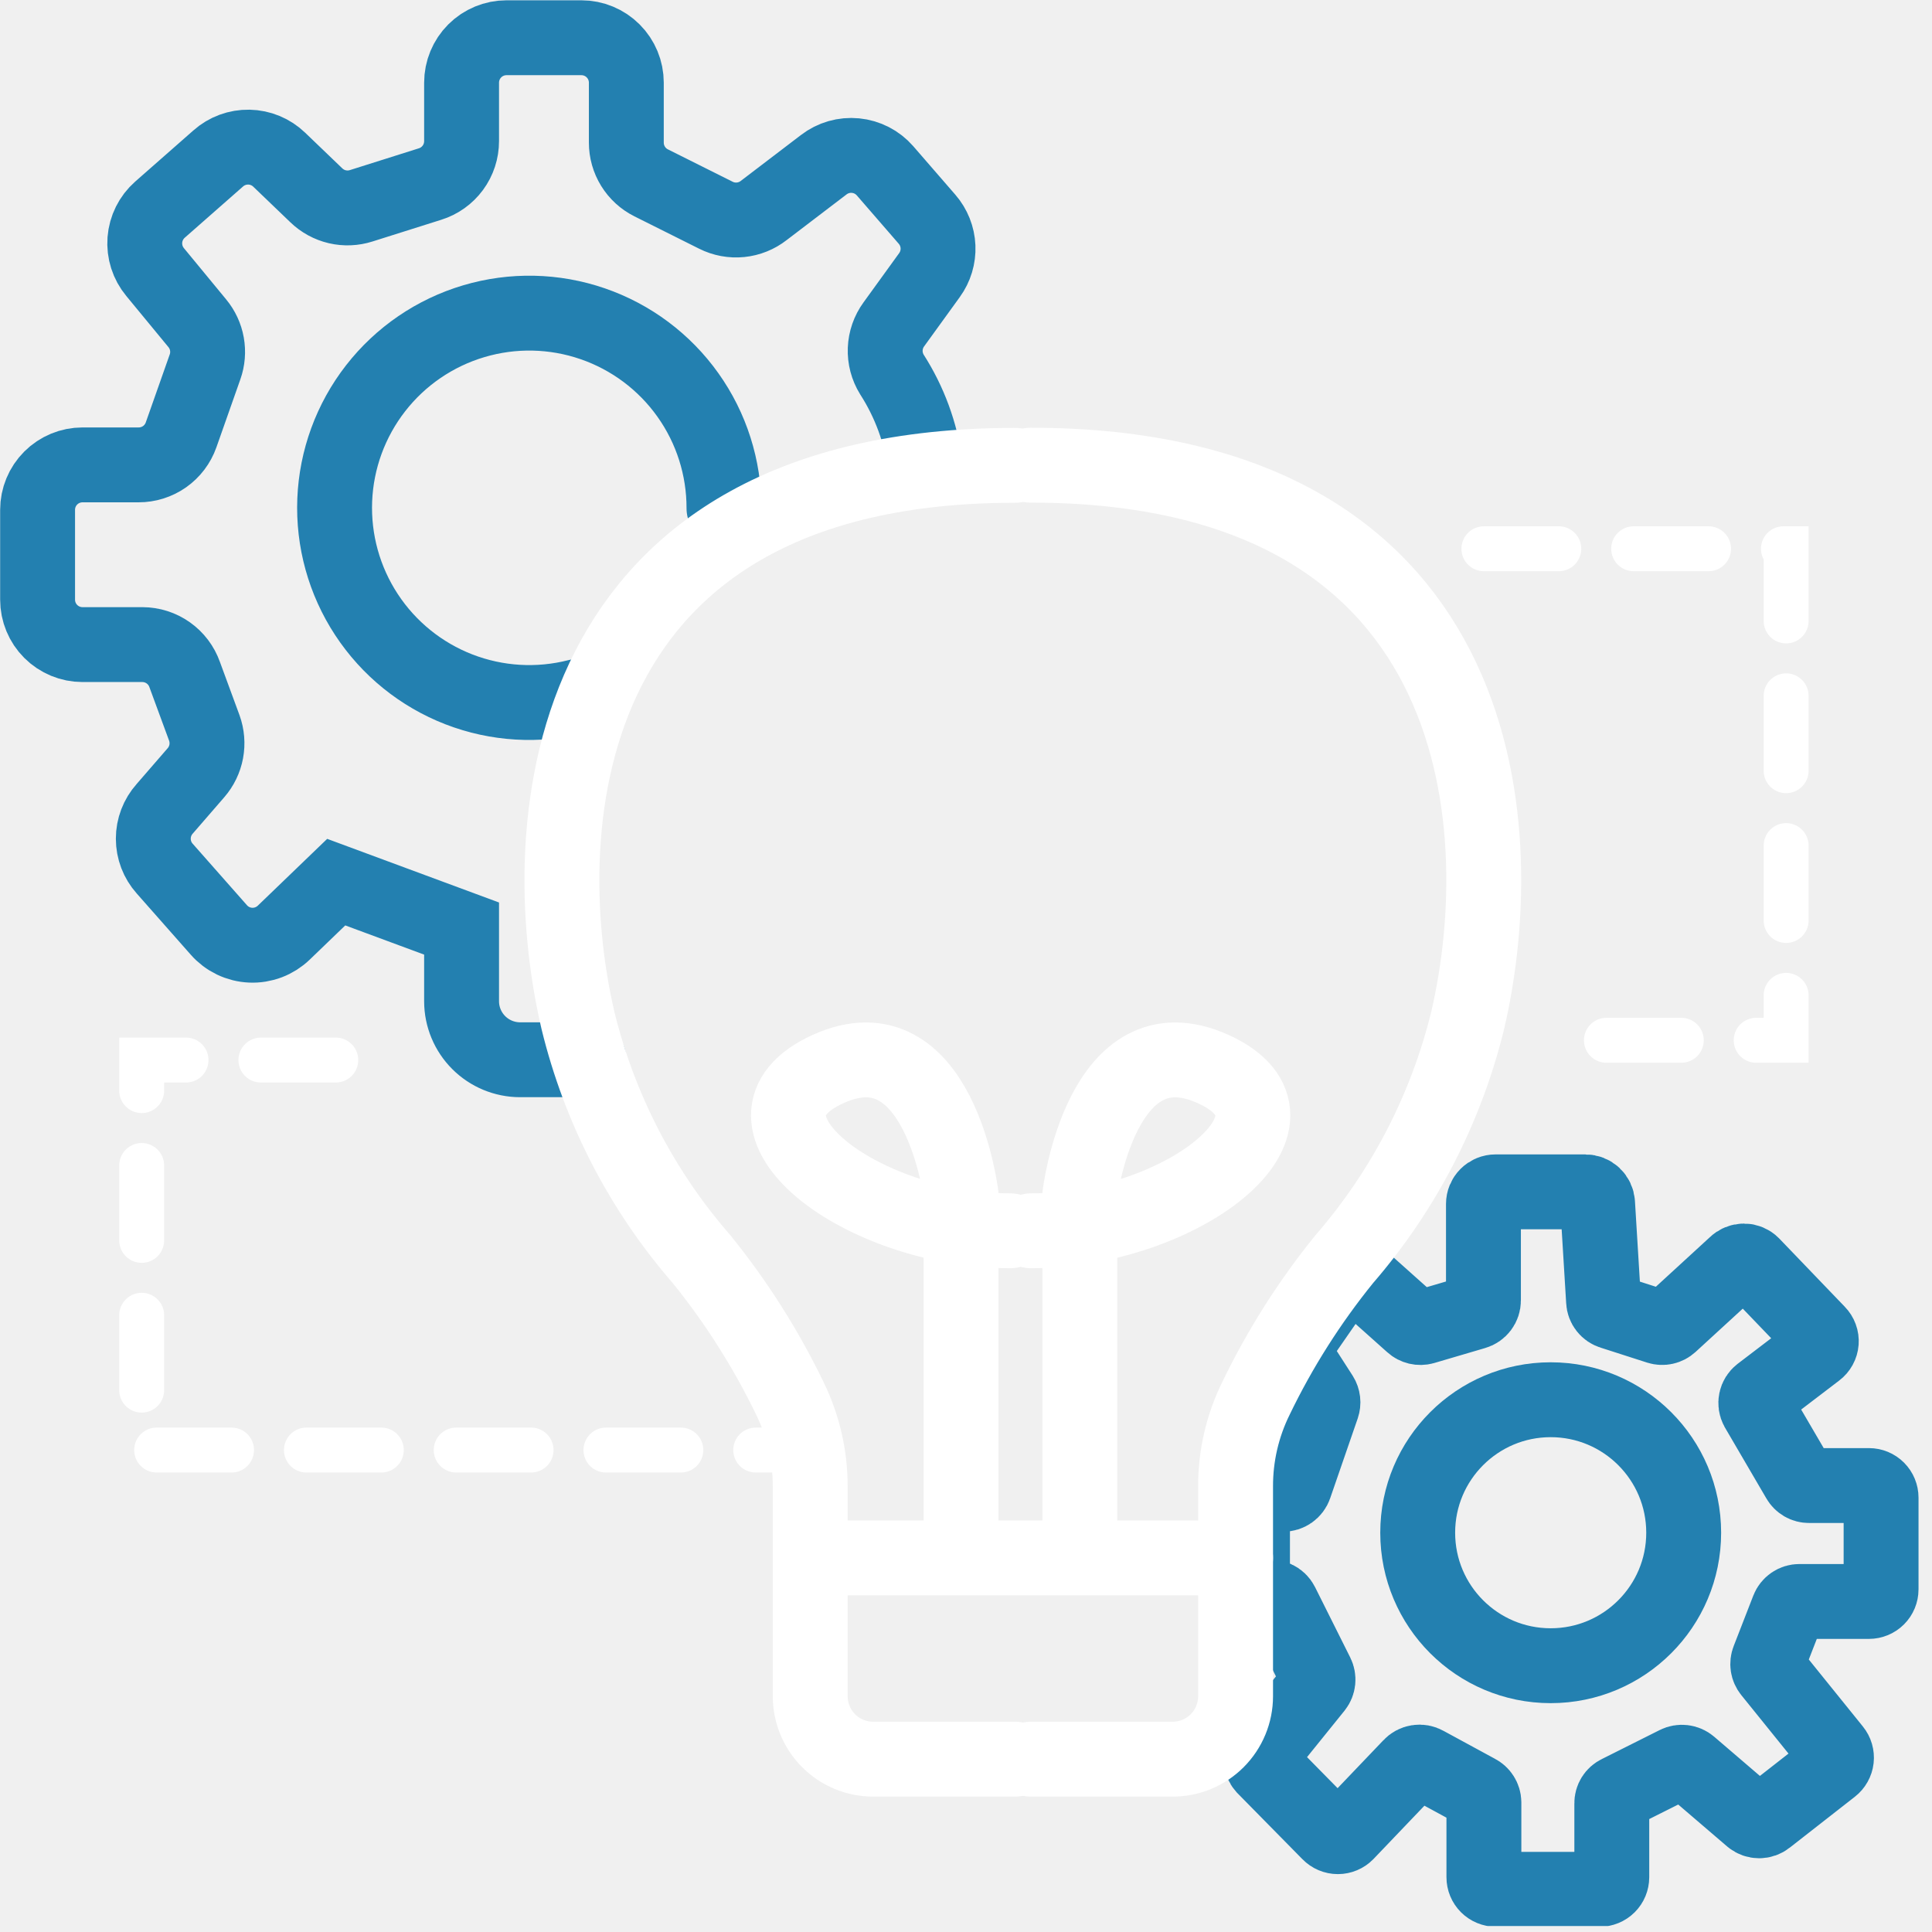
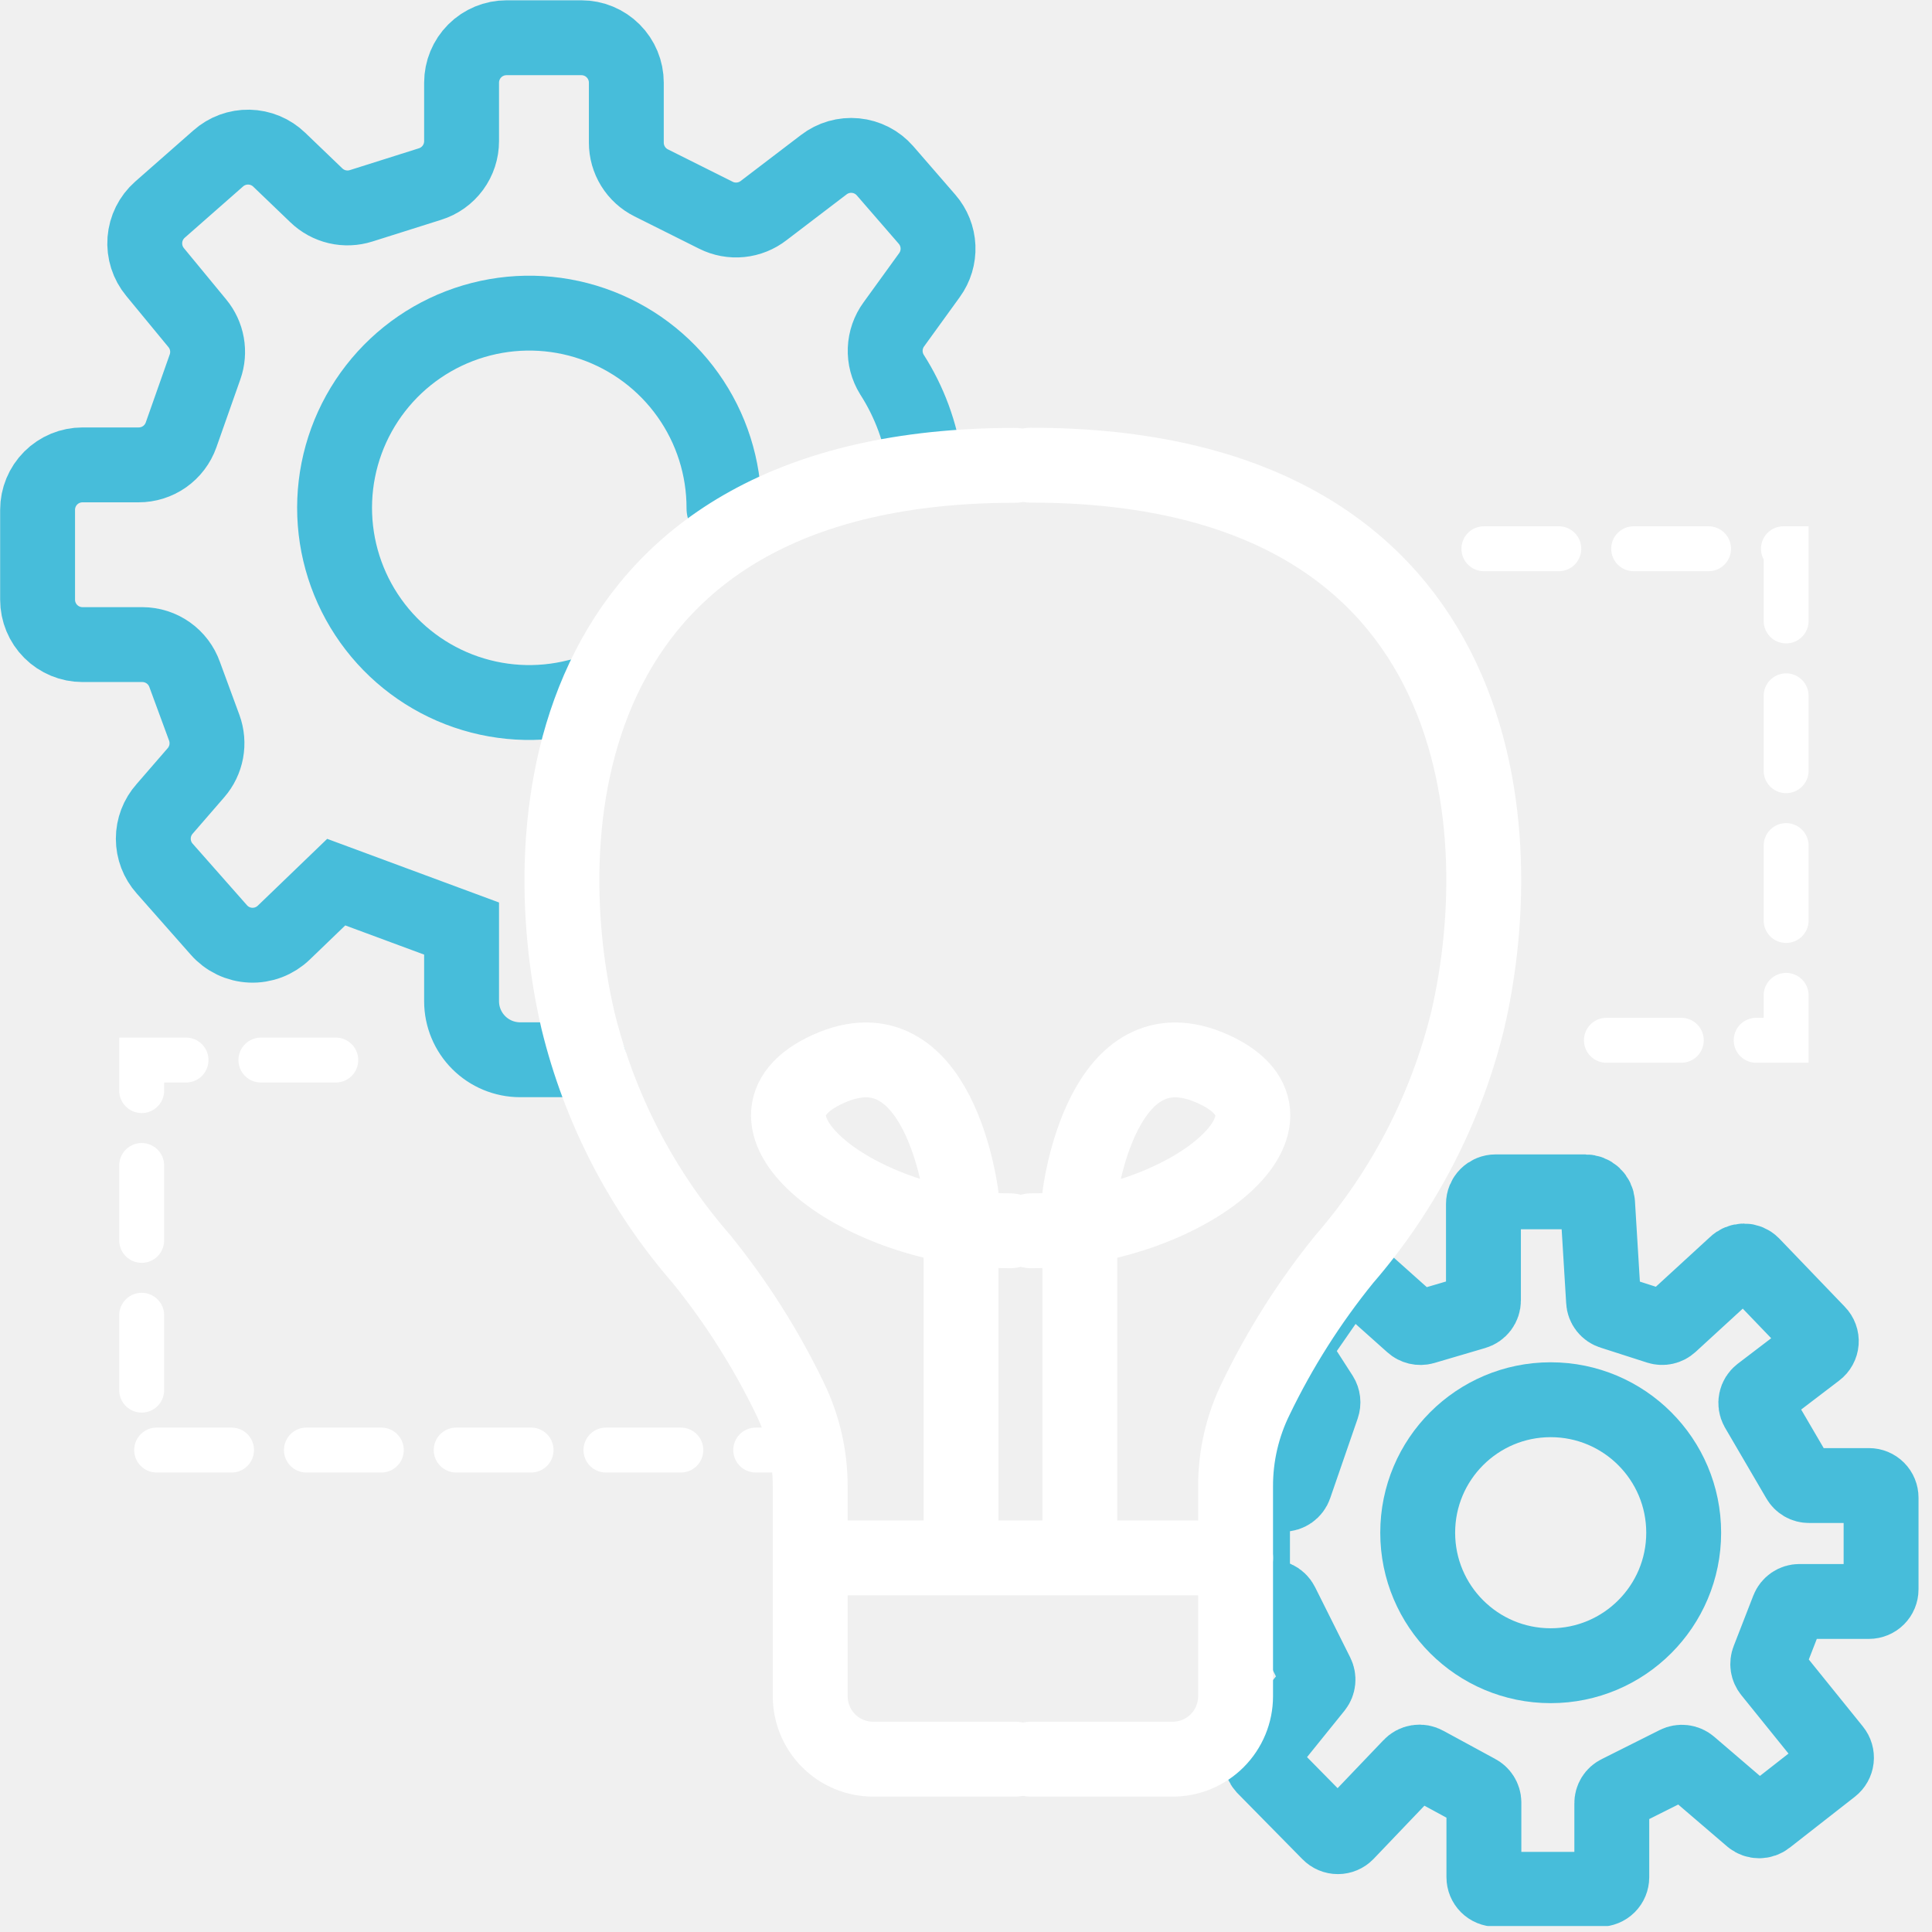
<svg xmlns="http://www.w3.org/2000/svg" width="129" height="129" viewBox="0 0 129 129" fill="none">
  <g clip-path="url(#clip0_463_371)">
-     <path d="M99.08 120.34V125.34C99.08 125.555 99.165 125.761 99.317 125.913C99.469 126.065 99.675 126.15 99.89 126.15H106.81C107.025 126.15 107.231 126.065 107.383 125.913C107.535 125.761 107.62 125.555 107.62 125.34V120.41C107.617 120.259 107.659 120.111 107.738 119.983C107.818 119.856 107.933 119.754 108.07 119.69L111.94 117.75C112.083 117.679 112.243 117.651 112.402 117.671C112.56 117.69 112.709 117.756 112.83 117.86L116.96 121.4C117.102 121.514 117.278 121.576 117.46 121.576C117.642 121.576 117.818 121.514 117.96 121.4L122.31 118C122.395 117.934 122.466 117.851 122.518 117.757C122.571 117.663 122.605 117.559 122.617 117.452C122.629 117.345 122.619 117.237 122.589 117.133C122.559 117.03 122.508 116.934 122.44 116.85L118.21 111.61C118.121 111.499 118.062 111.367 118.041 111.226C118.02 111.086 118.037 110.942 118.09 110.81L119.4 107.44C119.459 107.289 119.562 107.16 119.696 107.069C119.83 106.977 119.988 106.929 120.15 106.93H124.79C125.005 106.93 125.211 106.845 125.363 106.693C125.515 106.541 125.6 106.335 125.6 106.12V100C125.6 99.785 125.515 99.579 125.363 99.427C125.211 99.275 125.005 99.19 124.79 99.19H120.79C120.65 99.191 120.512 99.154 120.391 99.084C120.27 99.013 120.169 98.912 120.1 98.79L117.33 94.05C117.241 93.885 117.213 93.695 117.252 93.512C117.29 93.328 117.392 93.165 117.54 93.05L121.29 90.19C121.381 90.122 121.456 90.034 121.511 89.934C121.566 89.835 121.598 89.724 121.607 89.611C121.615 89.497 121.6 89.383 121.56 89.276C121.521 89.169 121.46 89.071 121.38 88.99L117 84.43C116.927 84.356 116.839 84.298 116.743 84.258C116.647 84.218 116.544 84.197 116.44 84.197C116.336 84.197 116.233 84.218 116.137 84.258C116.041 84.298 115.953 84.356 115.88 84.43L111.52 88.43C111.416 88.524 111.29 88.59 111.153 88.619C111.016 88.649 110.873 88.642 110.74 88.6L107.63 87.6C107.474 87.553 107.336 87.458 107.236 87.329C107.135 87.2 107.077 87.043 107.07 86.88L106.67 80.34C106.657 80.134 106.566 79.941 106.416 79.799C106.265 79.658 106.066 79.58 105.86 79.58H99.86C99.645 79.58 99.439 79.665 99.287 79.817C99.135 79.969 99.05 80.175 99.05 80.39V86.83C99.05 87.007 98.993 87.178 98.886 87.319C98.779 87.46 98.63 87.562 98.46 87.61L95.06 88.61C94.928 88.647 94.79 88.649 94.657 88.618C94.524 88.586 94.401 88.522 94.3 88.43L90.75 85.26C90.665 85.184 90.564 85.128 90.456 85.093C90.347 85.059 90.232 85.048 90.119 85.061C90.005 85.075 89.896 85.112 89.798 85.17C89.7 85.228 89.616 85.307 89.55 85.4L86.55 89.73C86.462 89.862 86.415 90.017 86.415 90.175C86.415 90.334 86.462 90.488 86.55 90.62L88.21 93.2C88.275 93.303 88.315 93.42 88.329 93.541C88.343 93.662 88.329 93.785 88.29 93.9L86.45 99.23C86.394 99.389 86.289 99.526 86.151 99.623C86.013 99.72 85.849 99.771 85.68 99.77H84.43C84.324 99.77 84.219 99.791 84.121 99.832C84.024 99.873 83.935 99.933 83.861 100.008C83.786 100.083 83.728 100.173 83.688 100.271C83.648 100.369 83.629 100.474 83.63 100.58V105.9C83.631 106.022 83.659 106.142 83.713 106.251C83.767 106.36 83.845 106.455 83.942 106.529C84.038 106.604 84.15 106.655 84.27 106.679C84.389 106.704 84.512 106.701 84.63 106.67C84.811 106.62 85.004 106.635 85.175 106.712C85.347 106.788 85.486 106.922 85.57 107.09L87.92 111.79C87.988 111.927 88.015 112.081 87.999 112.233C87.983 112.385 87.925 112.53 87.83 112.65L84.4 116.9C84.268 117.047 84.195 117.238 84.195 117.435C84.195 117.633 84.268 117.823 84.4 117.97L88.75 122.39C88.825 122.467 88.916 122.529 89.015 122.571C89.115 122.613 89.222 122.635 89.33 122.635C89.438 122.635 89.545 122.613 89.645 122.571C89.744 122.529 89.835 122.467 89.91 122.39L94.18 117.92C94.304 117.784 94.47 117.694 94.652 117.665C94.834 117.635 95.02 117.669 95.18 117.76L98.64 119.64C98.77 119.706 98.88 119.805 98.957 119.929C99.035 120.052 99.077 120.194 99.08 120.34V120.34Z" stroke="#2380B0" stroke-width="5" stroke-miterlimit="10" stroke-linecap="round" />
-     <path d="M61.78 31.06C61.488 28.901 60.727 26.833 59.55 25C59.238 24.493 59.083 23.905 59.106 23.31C59.13 22.715 59.329 22.141 59.68 21.66L62.06 18.37C62.459 17.822 62.66 17.154 62.631 16.477C62.602 15.8 62.344 15.152 61.9 14.64L59.09 11.4C58.587 10.825 57.884 10.464 57.124 10.39C56.364 10.315 55.604 10.534 55 11L51 14.05C50.552 14.402 50.013 14.618 49.446 14.675C48.88 14.732 48.309 14.626 47.8 14.37L43.48 12.21C42.98 11.961 42.56 11.577 42.267 11.101C41.974 10.626 41.819 10.079 41.82 9.52V5.52C41.82 4.724 41.504 3.961 40.941 3.399C40.379 2.836 39.615 2.52 38.82 2.52H33.82C33.024 2.52 32.261 2.836 31.698 3.399C31.136 3.961 30.82 4.724 30.82 5.52V9.42C30.821 10.061 30.617 10.686 30.237 11.202C29.857 11.719 29.322 12.1 28.71 12.29L24.12 13.74C23.603 13.905 23.051 13.928 22.523 13.805C21.995 13.681 21.51 13.417 21.12 13.04L18.64 10.66C18.096 10.137 17.375 9.839 16.62 9.824C15.866 9.809 15.134 10.079 14.57 10.58L10.68 14C10.094 14.517 9.733 15.241 9.673 16.02C9.614 16.799 9.86 17.57 10.36 18.17L13.17 21.58C13.502 21.98 13.725 22.459 13.816 22.971C13.907 23.483 13.864 24.01 13.69 24.5L12.09 29.04C11.882 29.627 11.498 30.134 10.989 30.493C10.48 30.851 9.872 31.042 9.25 31.04H5.51C4.714 31.04 3.951 31.356 3.388 31.919C2.826 32.481 2.51 33.244 2.51 34.04V40.04C2.51 40.836 2.826 41.599 3.388 42.161C3.951 42.724 4.714 43.04 5.51 43.04H9.51C10.129 43.042 10.732 43.235 11.237 43.593C11.742 43.951 12.123 44.456 12.33 45.04L13.64 48.6C13.823 49.104 13.868 49.649 13.77 50.176C13.671 50.704 13.433 51.196 13.08 51.6L11 54C10.508 54.55 10.236 55.262 10.236 56C10.236 56.738 10.508 57.45 11 58L14.61 62.09C14.877 62.395 15.204 62.643 15.571 62.819C15.937 62.994 16.335 63.093 16.741 63.11C17.147 63.127 17.552 63.061 17.932 62.916C18.311 62.772 18.658 62.552 18.95 62.27L22.45 58.9L30.82 62V66.86C30.822 67.894 31.234 68.884 31.965 69.615C32.696 70.346 33.686 70.757 34.72 70.76H39.32" stroke="#2380B0" stroke-width="5" stroke-miterlimit="10" stroke-linecap="round" />
-     <path d="M103.54 111.22C108.444 111.22 112.42 107.244 112.42 102.34C112.42 97.436 108.444 93.46 103.54 93.46C98.635 93.46 94.66 97.436 94.66 102.34C94.66 107.244 98.635 111.22 103.54 111.22Z" stroke="#2380B0" stroke-width="5" stroke-miterlimit="10" stroke-linecap="round" />
-     <path d="M38.57 46.5C35.943 47.174 33.172 47.009 30.643 46.03C28.114 45.05 25.956 43.304 24.469 41.036C22.982 38.769 22.241 36.093 22.35 33.383C22.46 30.674 23.414 28.066 25.079 25.926C26.744 23.785 29.036 22.219 31.636 21.447C34.235 20.674 37.011 20.733 39.575 21.617C42.138 22.5 44.362 24.163 45.933 26.373C47.505 28.582 48.347 31.228 48.34 33.94" stroke="#2380B0" stroke-width="5" stroke-miterlimit="10" stroke-linecap="round" />
+     <path d="M99.08 120.34V125.34C99.08 125.555 99.165 125.761 99.317 125.913C99.469 126.065 99.675 126.15 99.89 126.15H106.81C107.025 126.15 107.231 126.065 107.383 125.913C107.535 125.761 107.62 125.555 107.62 125.34V120.41C107.617 120.259 107.659 120.111 107.738 119.983C107.818 119.856 107.933 119.754 108.07 119.69L111.94 117.75C112.083 117.679 112.243 117.651 112.402 117.671C112.56 117.69 112.709 117.756 112.83 117.86L116.96 121.4C117.102 121.514 117.278 121.576 117.46 121.576C117.642 121.576 117.818 121.514 117.96 121.4L122.31 118C122.395 117.934 122.466 117.851 122.518 117.757C122.571 117.663 122.605 117.559 122.617 117.452C122.629 117.345 122.619 117.237 122.589 117.133C122.559 117.03 122.508 116.934 122.44 116.85L118.21 111.61C118.121 111.499 118.062 111.367 118.041 111.226C118.02 111.086 118.037 110.942 118.09 110.81L119.4 107.44C119.459 107.289 119.562 107.16 119.696 107.069C119.83 106.977 119.988 106.929 120.15 106.93H124.79C125.005 106.93 125.211 106.845 125.363 106.693C125.515 106.541 125.6 106.335 125.6 106.12V100C125.6 99.785 125.515 99.579 125.363 99.427C125.211 99.275 125.005 99.19 124.79 99.19H120.79C120.65 99.191 120.512 99.154 120.391 99.084C120.27 99.013 120.169 98.912 120.1 98.79L117.33 94.05C117.241 93.885 117.213 93.695 117.252 93.512C117.29 93.328 117.392 93.165 117.54 93.05L121.29 90.19C121.381 90.122 121.456 90.034 121.511 89.934C121.566 89.835 121.598 89.724 121.607 89.611C121.615 89.497 121.6 89.383 121.56 89.276C121.521 89.169 121.46 89.071 121.38 88.99L117 84.43C116.927 84.356 116.839 84.298 116.743 84.258C116.647 84.218 116.544 84.197 116.44 84.197C116.336 84.197 116.233 84.218 116.137 84.258C116.041 84.298 115.953 84.356 115.88 84.43L111.52 88.43C111.416 88.524 111.29 88.59 111.153 88.619C111.016 88.649 110.873 88.642 110.74 88.6L107.63 87.6C107.474 87.553 107.336 87.458 107.236 87.329C107.135 87.2 107.077 87.043 107.07 86.88L106.67 80.34C106.657 80.134 106.566 79.941 106.416 79.799C106.265 79.658 106.066 79.58 105.86 79.58H99.86C99.645 79.58 99.439 79.665 99.287 79.817C99.135 79.969 99.05 80.175 99.05 80.39V86.83C99.05 87.007 98.993 87.178 98.886 87.319C98.779 87.46 98.63 87.562 98.46 87.61L95.06 88.61C94.928 88.647 94.79 88.649 94.657 88.618C94.524 88.586 94.401 88.522 94.3 88.43L90.75 85.26C90.665 85.184 90.564 85.128 90.456 85.093C90.347 85.059 90.232 85.048 90.119 85.061C90.005 85.075 89.896 85.112 89.798 85.17C89.7 85.228 89.616 85.307 89.55 85.4L86.55 89.73C86.462 89.862 86.415 90.017 86.415 90.175C86.415 90.334 86.462 90.488 86.55 90.62L88.21 93.2C88.275 93.303 88.315 93.42 88.329 93.541C88.343 93.662 88.329 93.785 88.29 93.9L86.45 99.23C86.394 99.389 86.289 99.526 86.151 99.623C86.013 99.72 85.849 99.771 85.68 99.77H84.43C84.324 99.77 84.219 99.791 84.121 99.832C84.024 99.873 83.935 99.933 83.861 100.008C83.786 100.083 83.728 100.173 83.688 100.271C83.648 100.369 83.629 100.474 83.63 100.58V105.9C83.631 106.022 83.659 106.142 83.713 106.251C83.767 106.36 83.845 106.455 83.942 106.529C84.038 106.604 84.15 106.655 84.27 106.679C84.389 106.704 84.512 106.701 84.63 106.67C84.811 106.62 85.004 106.635 85.175 106.712C85.347 106.788 85.486 106.922 85.57 107.09L87.92 111.79C87.988 111.927 88.015 112.081 87.999 112.233C87.983 112.385 87.925 112.53 87.83 112.65L84.4 116.9C84.268 117.047 84.195 117.238 84.195 117.435C84.195 117.633 84.268 117.823 84.4 117.97L88.75 122.39C88.825 122.467 88.916 122.529 89.015 122.571C89.115 122.613 89.222 122.635 89.33 122.635C89.438 122.635 89.545 122.613 89.645 122.571C89.744 122.529 89.835 122.467 89.91 122.39L94.18 117.92C94.304 117.784 94.47 117.694 94.652 117.665C94.834 117.635 95.02 117.669 95.18 117.76L98.64 119.64C98.77 119.706 98.88 119.805 98.957 119.929C99.035 120.052 99.077 120.194 99.08 120.34V120.34Z" stroke="#47bdda" stroke-width="5" stroke-miterlimit="10" stroke-linecap="round" />
+     <path d="M61.78 31.06C61.488 28.901 60.727 26.833 59.55 25C59.238 24.493 59.083 23.905 59.106 23.31C59.13 22.715 59.329 22.141 59.68 21.66L62.06 18.37C62.459 17.822 62.66 17.154 62.631 16.477C62.602 15.8 62.344 15.152 61.9 14.64L59.09 11.4C58.587 10.825 57.884 10.464 57.124 10.39C56.364 10.315 55.604 10.534 55 11L51 14.05C50.552 14.402 50.013 14.618 49.446 14.675C48.88 14.732 48.309 14.626 47.8 14.37L43.48 12.21C42.98 11.961 42.56 11.577 42.267 11.101C41.974 10.626 41.819 10.079 41.82 9.52V5.52C41.82 4.724 41.504 3.961 40.941 3.399C40.379 2.836 39.615 2.52 38.82 2.52H33.82C33.024 2.52 32.261 2.836 31.698 3.399C31.136 3.961 30.82 4.724 30.82 5.52V9.42C30.821 10.061 30.617 10.686 30.237 11.202C29.857 11.719 29.322 12.1 28.71 12.29L24.12 13.74C23.603 13.905 23.051 13.928 22.523 13.805C21.995 13.681 21.51 13.417 21.12 13.04L18.64 10.66C18.096 10.137 17.375 9.839 16.62 9.824C15.866 9.809 15.134 10.079 14.57 10.58L10.68 14C10.094 14.517 9.733 15.241 9.673 16.02C9.614 16.799 9.86 17.57 10.36 18.17L13.17 21.58C13.502 21.98 13.725 22.459 13.816 22.971C13.907 23.483 13.864 24.01 13.69 24.5L12.09 29.04C11.882 29.627 11.498 30.134 10.989 30.493C10.48 30.851 9.872 31.042 9.25 31.04H5.51C4.714 31.04 3.951 31.356 3.388 31.919C2.826 32.481 2.51 33.244 2.51 34.04V40.04C2.51 40.836 2.826 41.599 3.388 42.161C3.951 42.724 4.714 43.04 5.51 43.04H9.51C10.129 43.042 10.732 43.235 11.237 43.593C11.742 43.951 12.123 44.456 12.33 45.04L13.64 48.6C13.823 49.104 13.868 49.649 13.77 50.176C13.671 50.704 13.433 51.196 13.08 51.6L11 54C10.508 54.55 10.236 55.262 10.236 56C10.236 56.738 10.508 57.45 11 58L14.61 62.09C14.877 62.395 15.204 62.643 15.571 62.819C15.937 62.994 16.335 63.093 16.741 63.11C17.147 63.127 17.552 63.061 17.932 62.916C18.311 62.772 18.658 62.552 18.95 62.27L22.45 58.9L30.82 62V66.86C30.822 67.894 31.234 68.884 31.965 69.615C32.696 70.346 33.686 70.757 34.72 70.76H39.32" stroke="#47bdda" stroke-width="5" stroke-miterlimit="10" stroke-linecap="round" />
+     <path d="M103.54 111.22C108.444 111.22 112.42 107.244 112.42 102.34C112.42 97.436 108.444 93.46 103.54 93.46C98.635 93.46 94.66 97.436 94.66 102.34C94.66 107.244 98.635 111.22 103.54 111.22Z" stroke="#47bdda" stroke-width="5" stroke-miterlimit="10" stroke-linecap="round" />
+     <path d="M38.57 46.5C35.943 47.174 33.172 47.009 30.643 46.03C28.114 45.05 25.956 43.304 24.469 41.036C22.982 38.769 22.241 36.093 22.35 33.383C22.46 30.674 23.414 28.066 25.079 25.926C26.744 23.785 29.036 22.219 31.636 21.447C34.235 20.674 37.011 20.733 39.575 21.617C42.138 22.5 44.362 24.163 45.933 26.373C47.505 28.582 48.347 31.228 48.34 33.94" stroke="#47bdda" stroke-width="5" stroke-miterlimit="10" stroke-linecap="round" />
    <path d="M67.779 117.46H58.3C57.186 117.46 56.117 117.018 55.33 116.23C54.542 115.442 54.099 114.374 54.099 113.26V99.26C54.102 97.219 53.637 95.204 52.739 93.37C51.136 90.054 49.157 86.933 46.84 84.07C42.856 79.492 40.027 74.026 38.59 68.13C35.489 54.81 37.419 31.07 67.779 31.07" stroke="white" stroke-width="5" stroke-miterlimit="10" stroke-linecap="round" />
    <path d="M68.82 117.46H78.3C79.413 117.46 80.482 117.018 81.269 116.23C82.057 115.442 82.5 114.374 82.5 113.26V99.26C82.492 97.218 82.957 95.202 83.86 93.37C85.46 90.052 87.439 86.931 89.76 84.07C93.733 79.483 96.558 74.015 98 68.12C101.1 54.8 99.17 31.06 68.81 31.06" stroke="white" stroke-width="5" stroke-miterlimit="10" stroke-linecap="round" />
    <path d="M54.1 104.02H82.5" stroke="white" stroke-width="5" stroke-miterlimit="10" stroke-linecap="round" />
    <path d="M72.1 104V79.78C72.1 79.78 73.54 68 81 71.38C88.46 74.76 78.84 82.18 68.84 82.18" stroke="white" stroke-width="5" stroke-miterlimit="10" stroke-linecap="round" />
    <path d="M64.17 104V79.78C64.17 79.78 62.73 68 55.29 71.38C47.85 74.76 57.45 82.18 67.46 82.18" stroke="white" stroke-width="5" stroke-miterlimit="10" stroke-linecap="round" />
    <path d="M22.42 70.78H9.46V96.82H52.65" stroke="white" stroke-width="3" stroke-miterlimit="10" stroke-linecap="round" stroke-dasharray="5 5" />
    <path d="M99.08 36.64H119.26V69.46H103.54" stroke="white" stroke-width="3" stroke-miterlimit="10" stroke-linecap="round" stroke-dasharray="5 5" />
  </g>
  <defs>
    <clipPath id="clip0_463_371">
      <rect width="128.12" height="128.6" fill="white" />
    </clipPath>
  </defs>
</svg>
